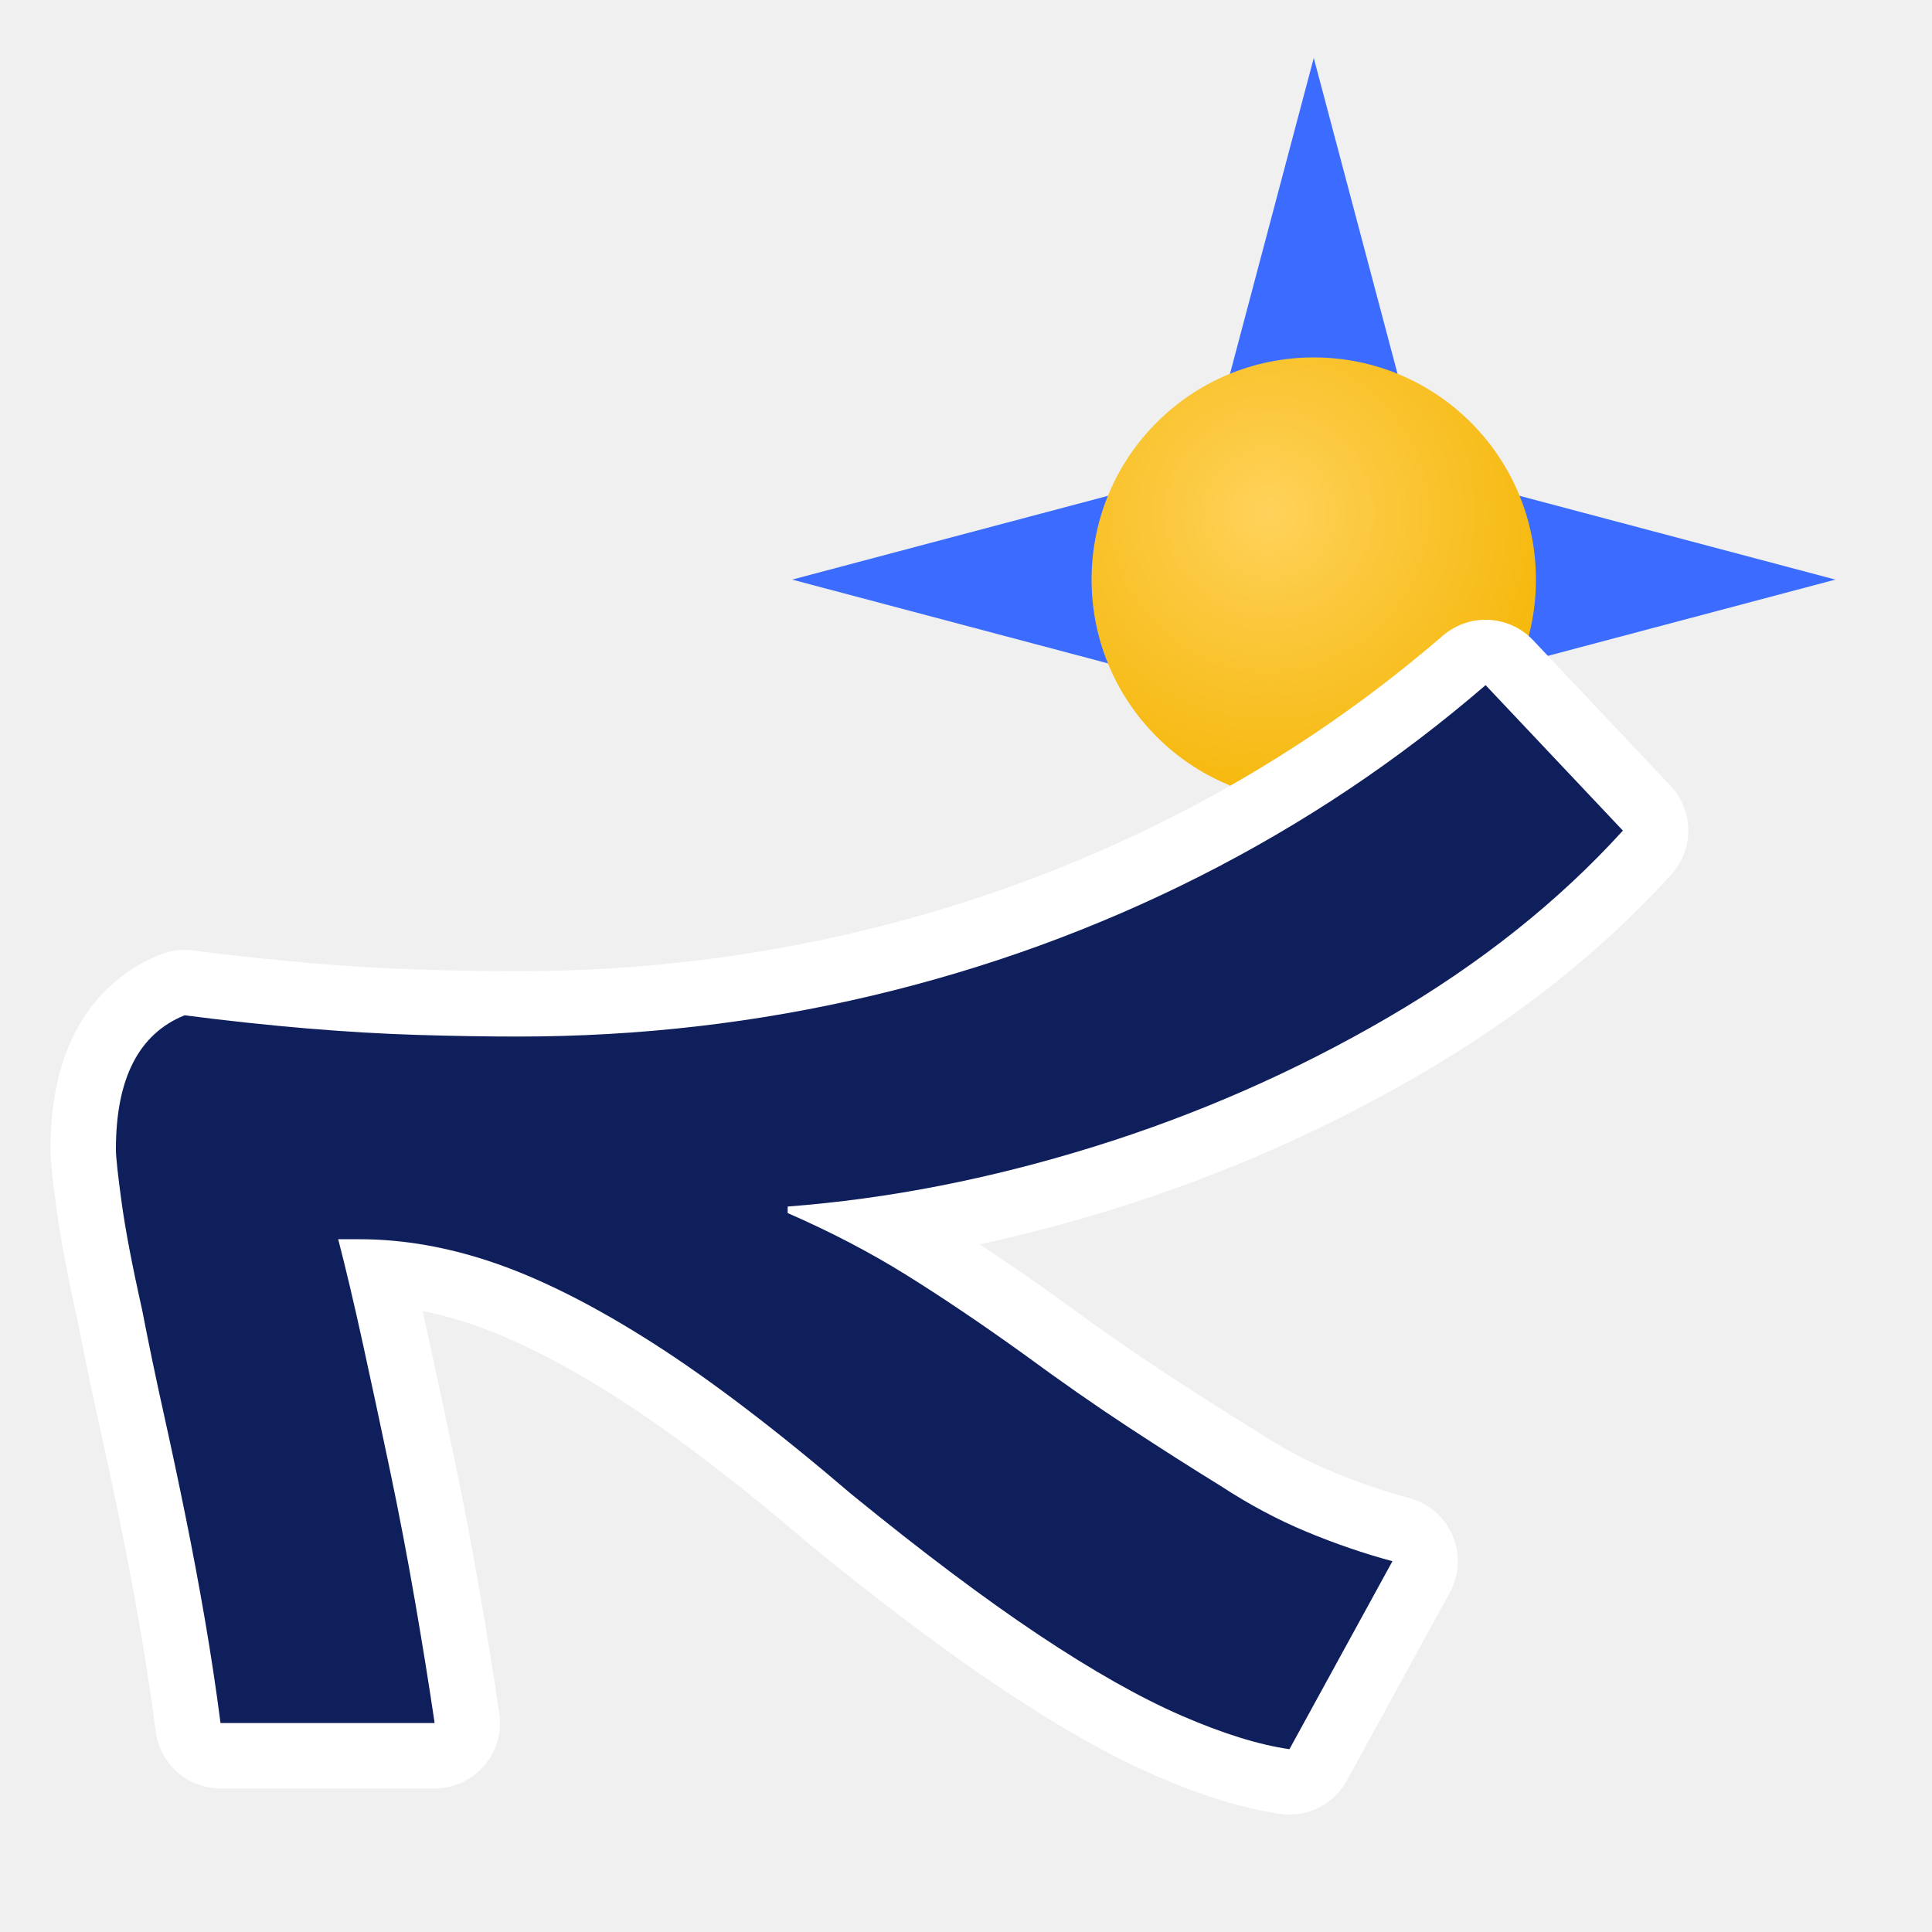
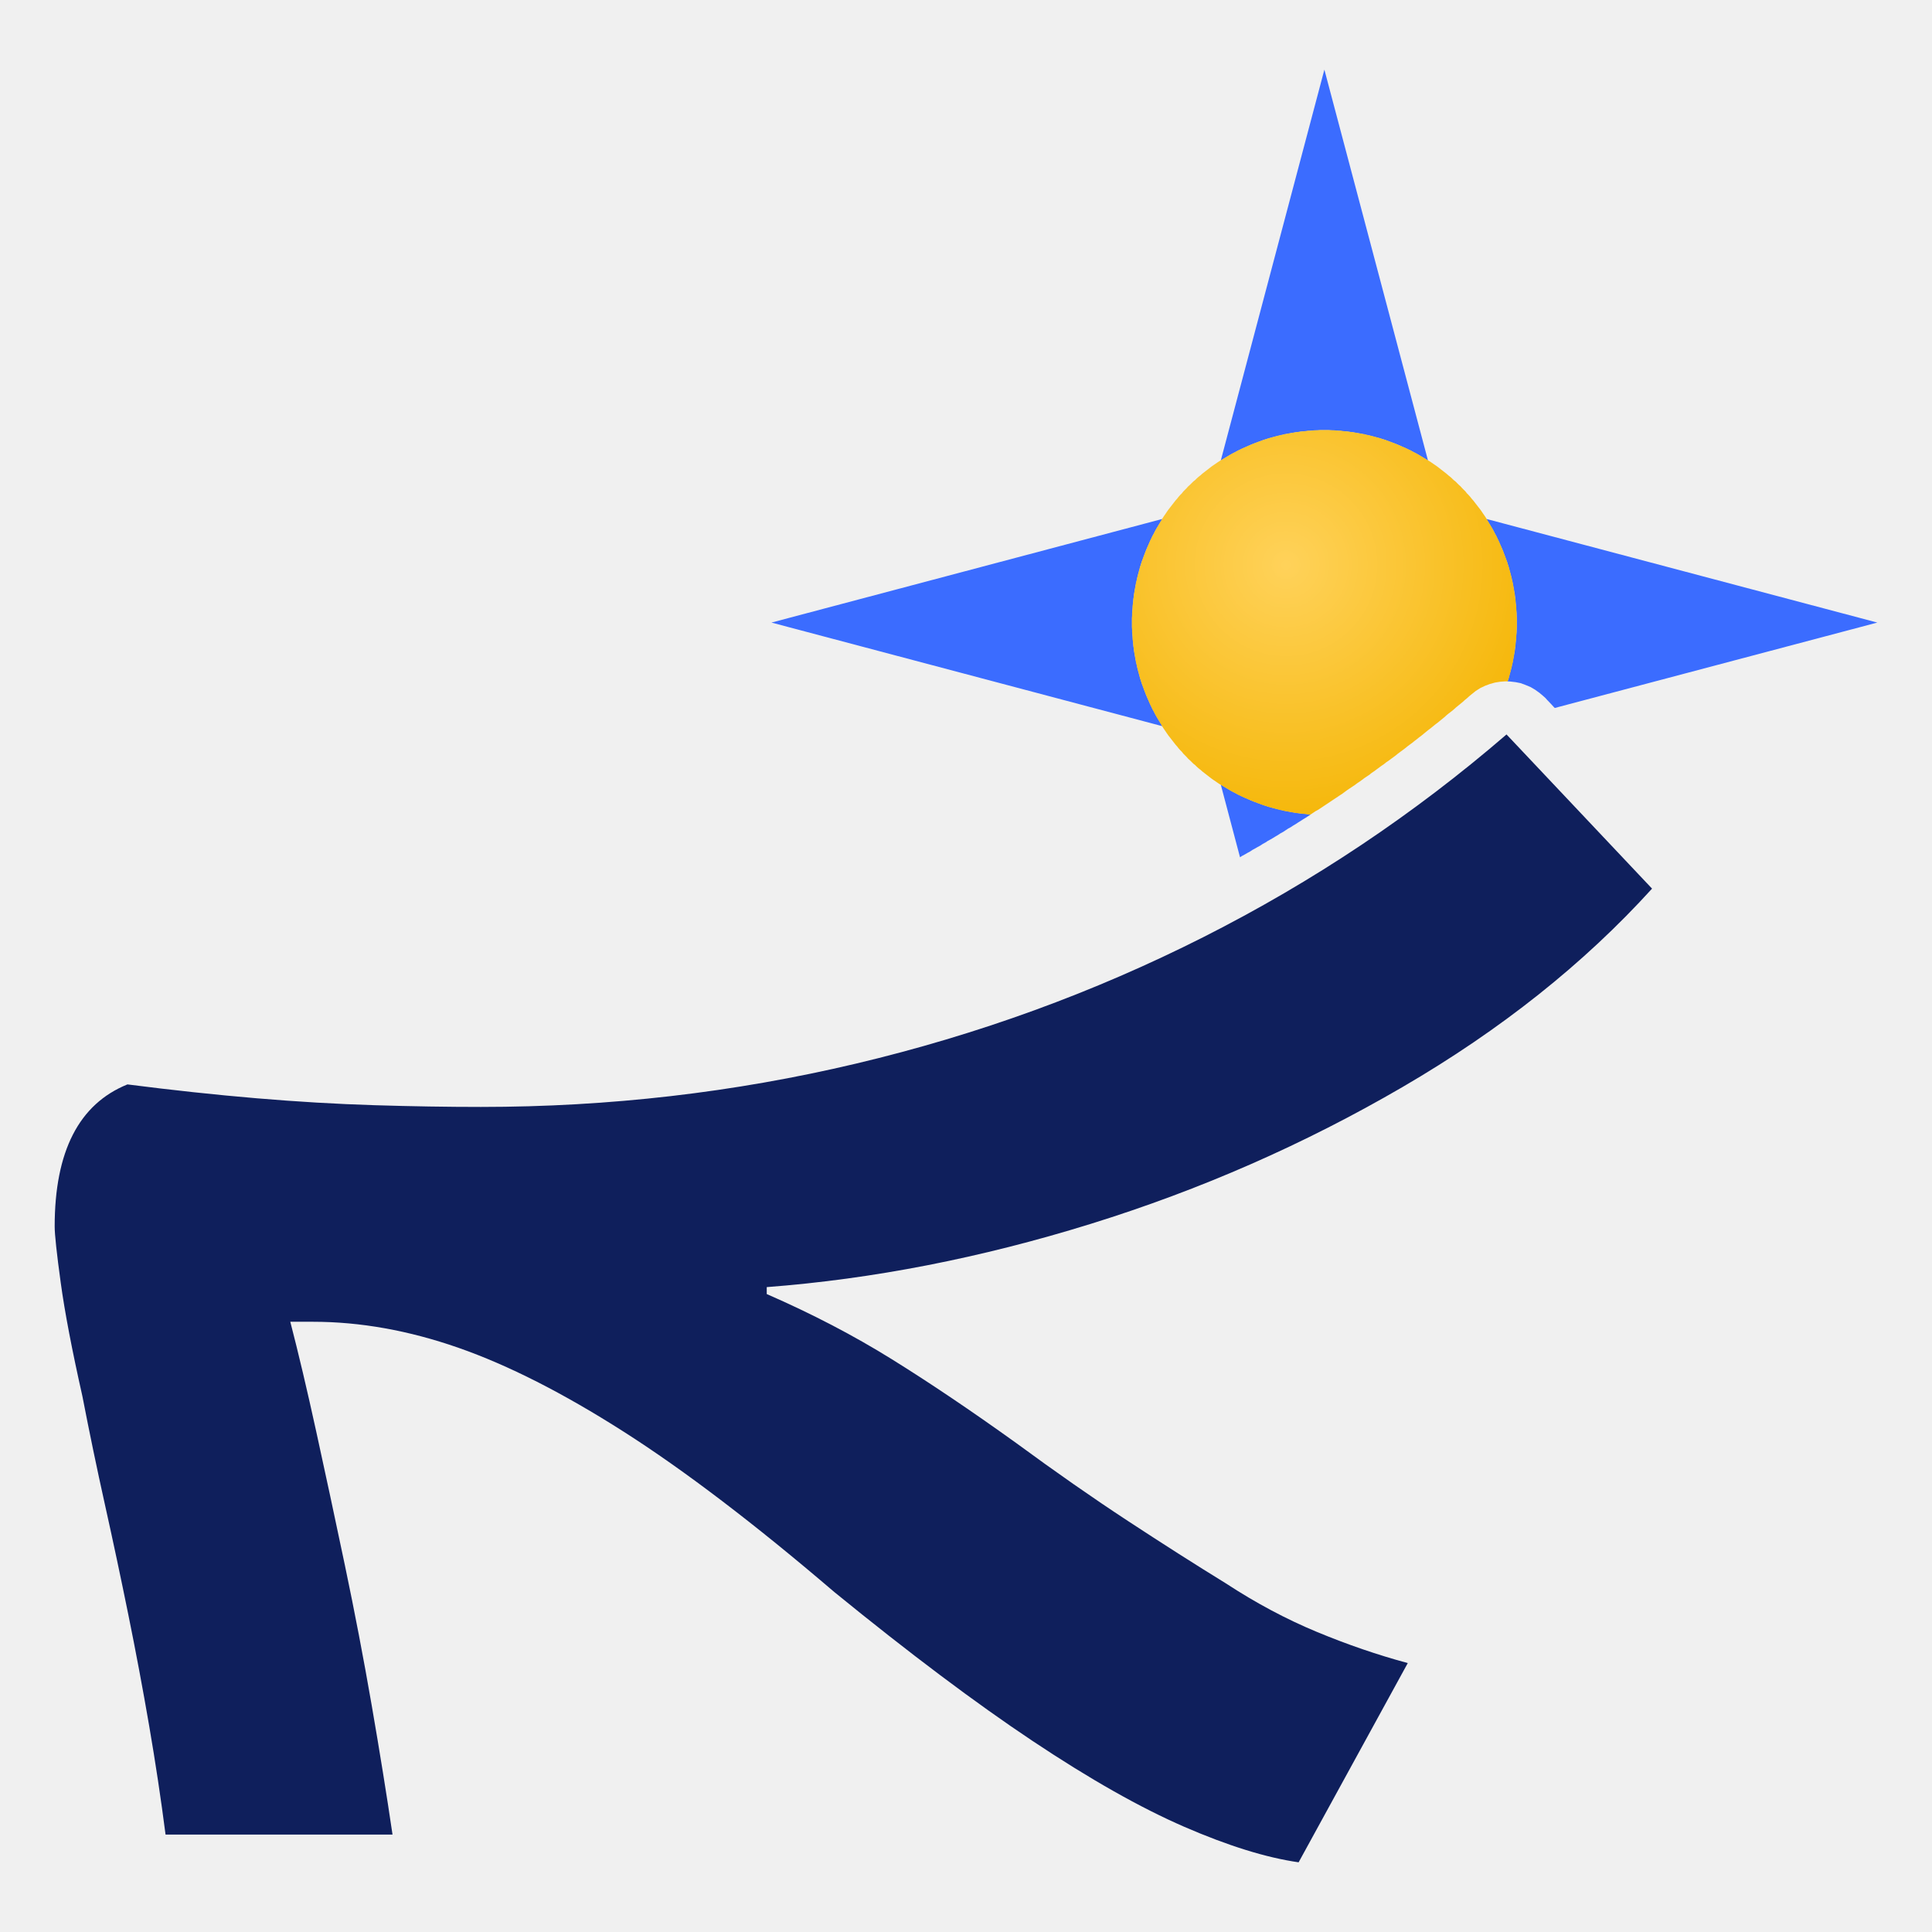
- <svg xmlns="http://www.w3.org/2000/svg" viewBox="0 0 100 100" role="img" aria-label="Assyrian School">
+ <svg xmlns="http://www.w3.org/2000/svg" viewBox="3.33 -0.40 94.34 94.34" role="img" aria-label="Madrashta">
  <defs>
-     <radialGradient id="sun" cx=".4" cy=".35" r=".75">
+     <radialGradient id="msun" cx=".4" cy=".35" r=".75">
      <stop offset="0" stop-color="#FFD25A" />
      <stop offset="1" stop-color="#F4B400" />
    </radialGradient>
  </defs>
-   <path d="M68.00 3.00 L73.66 24.34 L95.00 30.00 L73.66 35.66 L68.00 57.00 L62.34 35.66 L41.00 30.00 L62.34 24.34Z" fill="#3B6CFF" />
-   <circle cx="68" cy="30" r="11.5" fill="url(#sun)" />
-   <path transform="translate(45.00 63.00) scale(0.0846 -0.0846) translate(-517.0 -309.5)" d="M774 -16Q746 -12 708.0 4.5Q670 21 620.5 54.0Q571 87 506 140Q437 199 384.5 232.5Q332 266 289.0 281.0Q246 296 205 296H192Q199 269 207.0 232.5Q215 196 223.5 155.5Q232 115 239.0 74.5Q246 34 251 0H120Q116 31 110.5 63.0Q105 95 98.5 127.0Q92 159 85.0 190.5Q78 222 72 253Q63 293 59.5 318.5Q56 344 56 351Q56 416 98 433Q137 428 172.5 425.0Q208 422 240.5 421.0Q273 420 302 420Q413 420 518.5 445.0Q624 470 719.0 518.0Q814 566 894 635L978 546Q919 481 834.0 431.5Q749 382 654.0 352.5Q559 323 467 316V312Q506 295 539.0 274.5Q572 254 611 226Q645 201 675.5 181.0Q706 161 732 145Q758 128 784.5 117.0Q811 106 837 99Z" fill="#0F1F5C" stroke="#fff" stroke-width="80" paint-order="stroke" stroke-linejoin="round" />
+   <path d="M62.94 22.09 L62.98 22.07 L63.17 21.95 L63.37 21.83 L63.57 21.72 L63.78 21.61 L63.99 21.51 L64.19 21.42 L64.41 21.32 L64.62 21.24 L64.84 21.16 L65.05 21.08 L65.27 21.01 L65.50 20.95 L65.72 20.89 L65.94 20.84 L66.17 20.79 L66.39 20.75 L66.62 20.71 L66.85 20.68 L67.08 20.66 L67.31 20.64 L67.54 20.62 L67.77 20.61 L68.00 20.61 L68.23 20.61 L68.46 20.62 L68.69 20.64 L68.92 20.66 L69.15 20.68 L69.38 20.71 L69.61 20.75 L69.83 20.79 L70.06 20.84 L70.28 20.89 L70.50 20.95 L70.73 21.01 L70.95 21.08 L71.16 21.16 L71.38 21.24 L71.59 21.32 L71.81 21.42 L72.01 21.51 L72.22 21.61 L72.43 21.72 L72.63 21.83 L72.83 21.95 L73.02 22.07 L73.06 22.09 L68.00 3.00ZM75.91 24.94 L75.93 24.98 L76.05 25.17 L76.17 25.37 L76.28 25.57 L76.39 25.78 L76.49 25.99 L76.58 26.19 L76.68 26.41 L76.76 26.62 L76.84 26.84 L76.92 27.05 L76.99 27.27 L77.05 27.50 L77.11 27.72 L77.16 27.94 L77.21 28.17 L77.25 28.39 L77.29 28.62 L77.32 28.85 L77.34 29.08 L77.36 29.31 L77.38 29.54 L77.39 29.77 L77.39 30.00 L77.39 30.23 L77.38 30.46 L77.36 30.69 L77.34 30.92 L77.32 31.15 L77.29 31.38 L77.25 31.61 L77.21 31.83 L77.16 32.06 L77.11 32.28 L77.05 32.50 L76.99 32.73 L76.94 32.87 L77.09 32.88 L77.34 32.91 L77.59 32.96 L77.83 33.05 L78.07 33.15 L78.29 33.28 L78.50 33.43 L78.69 33.59 L78.80 33.69 L78.88 33.78 L79.09 34.00 L79.19 34.11 L79.25 34.17 L95.00 30.00ZM67.31 39.36 L67.08 39.34 L66.85 39.32 L66.62 39.29 L66.39 39.25 L66.17 39.21 L65.94 39.16 L65.72 39.11 L65.50 39.05 L65.27 38.99 L65.05 38.92 L64.84 38.84 L64.62 38.76 L64.41 38.68 L64.19 38.58 L63.99 38.49 L63.78 38.39 L63.57 38.28 L63.37 38.17 L63.17 38.05 L62.98 37.93 L62.94 37.91 L63.88 41.46 L63.99 41.39 L64.12 41.32 L64.24 41.25 L64.37 41.18 L64.49 41.10 L64.62 41.03 L64.74 40.96 L64.87 40.89 L64.99 40.81 L65.12 40.74 L65.24 40.66 L65.37 40.59 L65.49 40.52 L65.62 40.44 L65.74 40.37 L65.86 40.29 L65.99 40.22 L66.11 40.14 L66.23 40.06 L66.36 39.99 L66.48 39.91 L66.60 39.84 L66.72 39.76 L66.85 39.68 L66.97 39.60 L67.09 39.53 L67.21 39.45 L67.33 39.37 L67.34 39.37ZM60.09 35.06 L60.07 35.02 L59.95 34.83 L59.83 34.63 L59.72 34.43 L59.61 34.22 L59.51 34.01 L59.42 33.81 L59.32 33.59 L59.24 33.38 L59.16 33.16 L59.08 32.95 L59.01 32.73 L58.95 32.50 L58.89 32.28 L58.84 32.06 L58.79 31.83 L58.75 31.61 L58.71 31.38 L58.68 31.15 L58.66 30.92 L58.64 30.69 L58.62 30.46 L58.61 30.23 L58.61 30.00 L58.61 29.77 L58.62 29.54 L58.64 29.31 L58.66 29.08 L58.68 28.85 L58.71 28.62 L58.75 28.39 L58.79 28.17 L58.84 27.94 L58.89 27.72 L58.95 27.50 L59.01 27.27 L59.08 27.05 L59.16 26.84 L59.24 26.62 L59.32 26.41 L59.42 26.19 L59.51 25.99 L59.61 25.78 L59.72 25.57 L59.83 25.37 L59.95 25.17 L60.07 24.98 L60.09 24.94 L41.00 30.00Z" fill="#3B6CFF" />
+   <path d="M77.40 29.88 L77.40 29.77 L77.39 29.65 L77.39 29.54 L77.38 29.42 L77.37 29.31 L77.37 29.19 L77.35 29.08 L77.34 28.96 L77.33 28.85 L77.31 28.73 L77.30 28.62 L77.28 28.51 L77.26 28.39 L77.24 28.28 L77.22 28.17 L77.20 28.05 L77.17 27.94 L77.15 27.83 L77.12 27.72 L77.09 27.60 L77.06 27.49 L77.03 27.38 L77.00 27.27 L76.96 27.16 L76.93 27.05 L76.89 26.94 L76.85 26.83 L76.81 26.72 L76.77 26.62 L76.73 26.51 L76.68 26.40 L76.64 26.30 L76.59 26.19 L76.55 26.09 L76.50 25.98 L76.45 25.88 L76.40 25.77 L76.34 25.67 L76.29 25.57 L76.24 25.47 L76.18 25.37 L76.12 25.27 L76.06 25.17 L76.00 25.07 L75.94 24.97 L75.88 24.87 L75.82 24.78 L75.75 24.68 L75.69 24.59 L75.62 24.49 L75.55 24.40 L75.48 24.31 L75.41 24.22 L75.34 24.13 L75.27 24.04 L75.19 23.95 L75.12 23.86 L75.04 23.77 L74.96 23.69 L74.89 23.60 L74.81 23.52 L74.73 23.44 L74.65 23.35 L74.56 23.27 L74.48 23.19 L74.40 23.11 L74.31 23.04 L74.23 22.96 L74.14 22.88 L74.05 22.81 L73.96 22.73 L73.87 22.66 L73.78 22.59 L73.69 22.52 L73.60 22.45 L73.51 22.38 L73.41 22.31 L73.32 22.25 L73.22 22.18 L73.13 22.12 L73.03 22.06 L72.93 22.00 L72.83 21.94 L72.73 21.88 L72.63 21.82 L72.53 21.76 L72.43 21.71 L72.33 21.66 L72.23 21.60 L72.12 21.55 L72.02 21.50 L71.91 21.45 L71.81 21.41 L71.70 21.36 L71.60 21.32 L71.49 21.27 L71.38 21.23 L71.28 21.19 L71.17 21.15 L71.06 21.11 L70.95 21.07 L70.84 21.04 L70.73 21.00 L70.62 20.97 L70.51 20.94 L70.40 20.91 L70.28 20.88 L70.17 20.85 L70.06 20.83 L69.95 20.80 L69.83 20.78 L69.72 20.76 L69.61 20.74 L69.49 20.72 L69.38 20.70 L69.27 20.69 L69.15 20.67 L69.04 20.66 L68.92 20.65 L68.81 20.63 L68.69 20.63 L68.58 20.62 L68.46 20.61 L68.35 20.61 L68.23 20.60 L68.12 20.60 L68.00 20.60 L67.88 20.60 L67.77 20.60 L67.65 20.61 L67.54 20.61 L67.42 20.62 L67.31 20.63 L67.19 20.63 L67.08 20.65 L66.96 20.66 L66.85 20.67 L66.73 20.69 L66.62 20.70 L66.51 20.72 L66.39 20.74 L66.28 20.76 L66.17 20.78 L66.05 20.80 L65.94 20.83 L65.83 20.85 L65.72 20.88 L65.60 20.91 L65.49 20.94 L65.38 20.97 L65.27 21.00 L65.16 21.04 L65.05 21.07 L64.94 21.11 L64.83 21.15 L64.72 21.19 L64.62 21.23 L64.51 21.27 L64.40 21.32 L64.30 21.36 L64.19 21.41 L64.09 21.45 L63.98 21.50 L63.88 21.55 L63.77 21.60 L63.67 21.66 L63.57 21.71 L63.47 21.76 L63.37 21.82 L63.27 21.88 L63.17 21.94 L63.07 22.00 L62.97 22.06 L62.87 22.12 L62.78 22.18 L62.68 22.25 L62.59 22.31 L62.49 22.38 L62.40 22.45 L62.31 22.52 L62.22 22.59 L62.13 22.66 L62.04 22.73 L61.95 22.81 L61.86 22.88 L61.77 22.96 L61.69 23.04 L61.60 23.11 L61.52 23.19 L61.44 23.27 L61.35 23.35 L61.27 23.44 L61.19 23.52 L61.11 23.60 L61.04 23.69 L60.96 23.77 L60.88 23.86 L60.81 23.95 L60.73 24.04 L60.66 24.13 L60.59 24.22 L60.52 24.31 L60.45 24.40 L60.38 24.49 L60.31 24.59 L60.25 24.68 L60.18 24.78 L60.12 24.87 L60.06 24.97 L60.00 25.07 L59.94 25.17 L59.88 25.27 L59.82 25.37 L59.76 25.47 L59.71 25.57 L59.66 25.67 L59.60 25.77 L59.55 25.88 L59.50 25.98 L59.45 26.09 L59.41 26.19 L59.36 26.30 L59.32 26.40 L59.27 26.51 L59.23 26.62 L59.19 26.72 L59.15 26.83 L59.11 26.94 L59.07 27.05 L59.04 27.16 L59.00 27.27 L58.97 27.38 L58.94 27.49 L58.91 27.60 L58.88 27.72 L58.85 27.83 L58.83 27.94 L58.80 28.05 L58.78 28.17 L58.76 28.28 L58.74 28.39 L58.72 28.51 L58.70 28.62 L58.69 28.73 L58.67 28.85 L58.66 28.96 L58.65 29.08 L58.63 29.19 L58.63 29.31 L58.62 29.42 L58.61 29.54 L58.61 29.65 L58.60 29.77 L58.60 29.88 L58.60 30.00 L58.60 30.12 L58.60 30.23 L58.61 30.35 L58.61 30.46 L58.62 30.58 L58.63 30.69 L58.63 30.81 L58.65 30.92 L58.66 31.04 L58.67 31.15 L58.69 31.27 L58.70 31.38 L58.72 31.49 L58.74 31.61 L58.76 31.72 L58.78 31.83 L58.80 31.95 L58.83 32.06 L58.85 32.17 L58.88 32.28 L58.91 32.40 L58.94 32.51 L58.97 32.62 L59.00 32.73 L59.04 32.84 L59.07 32.95 L59.11 33.06 L59.15 33.17 L59.19 33.28 L59.23 33.38 L59.27 33.49 L59.32 33.60 L59.36 33.70 L59.41 33.81 L59.45 33.91 L59.50 34.02 L59.55 34.12 L59.60 34.23 L59.66 34.33 L59.71 34.43 L59.76 34.53 L59.82 34.63 L59.88 34.73 L59.94 34.83 L60.00 34.93 L60.06 35.03 L60.12 35.13 L60.18 35.22 L60.25 35.32 L60.31 35.41 L60.38 35.51 L60.45 35.60 L60.52 35.69 L60.59 35.78 L60.66 35.87 L60.73 35.96 L60.81 36.05 L60.88 36.14 L60.96 36.23 L61.04 36.31 L61.11 36.40 L61.19 36.48 L61.27 36.56 L61.35 36.65 L61.44 36.73 L61.52 36.81 L61.60 36.89 L61.69 36.96 L61.77 37.04 L61.86 37.12 L61.95 37.19 L62.04 37.27 L62.13 37.34 L62.22 37.41 L62.31 37.48 L62.40 37.55 L62.49 37.62 L62.59 37.69 L62.68 37.75 L62.78 37.82 L62.87 37.88 L62.97 37.94 L63.07 38.00 L63.17 38.06 L63.27 38.12 L63.37 38.18 L63.47 38.24 L63.57 38.29 L63.67 38.34 L63.77 38.40 L63.88 38.45 L63.98 38.50 L64.09 38.55 L64.19 38.59 L64.30 38.64 L64.40 38.68 L64.51 38.73 L64.62 38.77 L64.72 38.81 L64.83 38.85 L64.94 38.89 L65.05 38.93 L65.16 38.96 L65.27 39.00 L65.38 39.03 L65.49 39.06 L65.60 39.09 L65.72 39.12 L65.83 39.15 L65.94 39.17 L66.05 39.20 L66.17 39.22 L66.28 39.24 L66.39 39.26 L66.51 39.28 L66.62 39.30 L66.73 39.31 L66.85 39.33 L66.96 39.34 L67.08 39.35 L67.19 39.37 L67.31 39.37 L67.33 39.38 L67.33 39.37 L67.45 39.29 L67.57 39.21 L67.70 39.14 L67.82 39.06 L67.94 38.98 L68.06 38.90 L68.18 38.82 L68.30 38.74 L68.42 38.66 L68.54 38.58 L68.66 38.50 L68.78 38.42 L68.90 38.34 L69.02 38.25 L69.13 38.17 L69.25 38.09 L69.37 38.01 L69.49 37.93 L69.61 37.84 L69.73 37.76 L69.84 37.68 L69.96 37.59 L70.08 37.51 L70.20 37.43 L70.31 37.34 L70.43 37.26 L70.55 37.17 L70.66 37.09 L70.78 37.00 L70.90 36.92 L71.01 36.83 L71.13 36.75 L71.25 36.66 L71.36 36.58 L71.48 36.49 L71.59 36.40 L71.71 36.31 L71.82 36.23 L71.94 36.14 L72.05 36.05 L72.17 35.96 L72.28 35.88 L72.39 35.79 L72.51 35.70 L72.62 35.61 L72.74 35.52 L72.85 35.43 L72.96 35.34 L73.07 35.25 L73.19 35.16 L73.30 35.07 L73.41 34.98 L73.53 34.89 L73.64 34.80 L73.75 34.71 L73.86 34.62 L73.97 34.52 L74.08 34.43 L74.20 34.34 L74.31 34.25 L74.42 34.15 L74.53 34.06 L74.64 33.97 L74.75 33.88 L74.86 33.78 L74.97 33.69 L75.08 33.59 L75.19 33.50 L75.39 33.34 L75.61 33.20 L75.84 33.09 L76.08 33.00 L76.33 32.93 L76.58 32.89 L76.83 32.87 L76.95 32.87 L76.96 32.84 L77.00 32.73 L77.03 32.62 L77.06 32.51 L77.09 32.40 L77.12 32.28 L77.15 32.17 L77.17 32.06 L77.20 31.95 L77.22 31.83 L77.24 31.72 L77.26 31.61 L77.28 31.49 L77.30 31.38 L77.31 31.27 L77.33 31.15 L77.34 31.04 L77.35 30.92 L77.37 30.81 L77.37 30.69 L77.38 30.58 L77.39 30.46 L77.39 30.35 L77.40 30.23 L77.40 30.12 L77.40 30.00Z" fill="url(#msun)" />
+   <path d="M 66.742,90.537 Q 64.373,90.198 61.158,88.803 Q 57.944,87.407 53.756,84.615 Q 49.568,81.823 44.069,77.339 Q 38.232,72.348 33.791,69.514 Q 29.349,66.68 25.711,65.411 Q 22.074,64.142 18.605,64.142 L 17.505,64.142 Q 18.098,66.426 18.774,69.514 Q 19.451,72.602 20.17,76.028 Q 20.889,79.454 21.482,82.881 Q 22.074,86.307 22.497,89.183 L 11.414,89.183 Q 11.076,86.561 10.611,83.854 Q 10.145,81.146 9.595,78.439 Q 9.046,75.732 8.453,73.067 Q 7.861,70.402 7.354,67.78 Q 6.592,64.396 6.296,62.239 Q 6,60.081 6,59.489 Q 6,53.99 9.553,52.552 Q 12.852,52.975 15.856,53.229 Q 18.859,53.483 21.608,53.567 Q 24.358,53.652 26.811,53.652 Q 36.202,53.652 45.127,51.537 Q 54.052,49.422 62.089,45.361 Q 70.126,41.3 76.894,35.463 L 84,42.992 Q 79.009,48.491 71.818,52.679 Q 64.627,56.867 56.59,59.362 Q 48.553,61.858 40.77,62.45 L 40.77,62.789 Q 44.069,64.227 46.861,65.961 Q 49.653,67.695 52.952,70.064 Q 55.829,72.179 58.409,73.871 Q 60.989,75.563 63.189,76.916 Q 65.388,78.355 67.63,79.285 Q 69.872,80.216 72.072,80.808 Z" fill="#0F1F5C" />
</svg>
